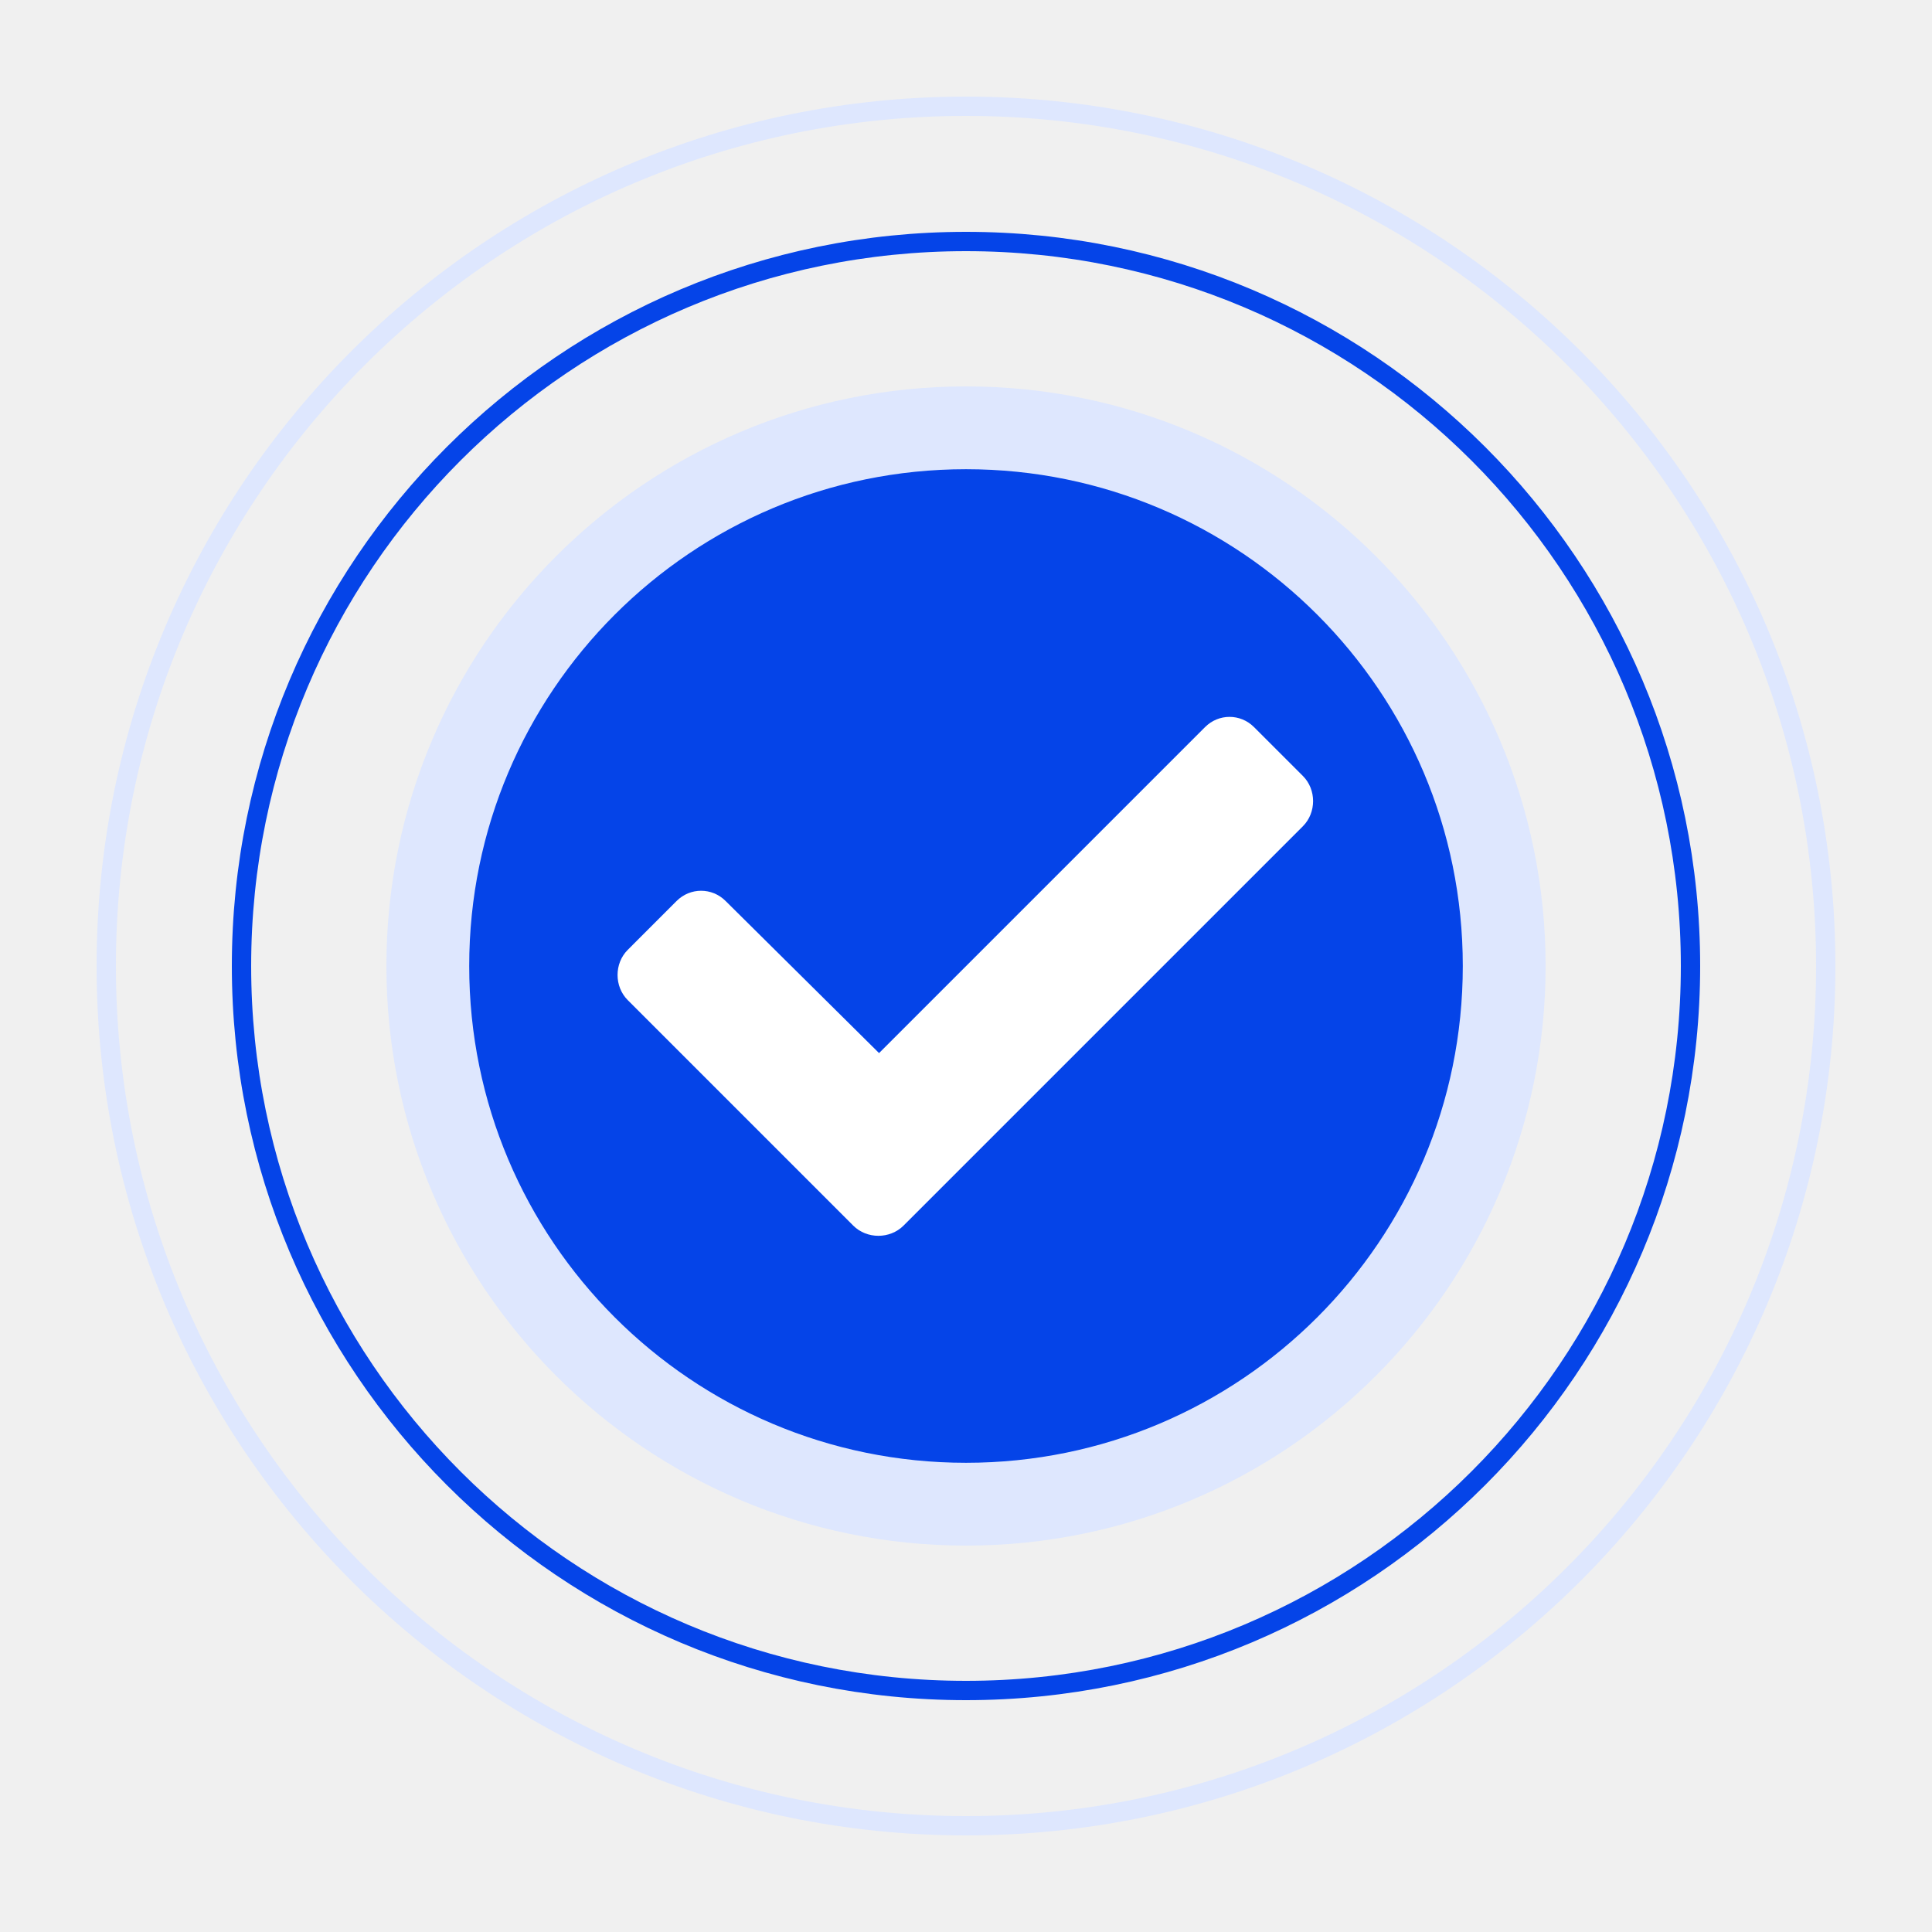
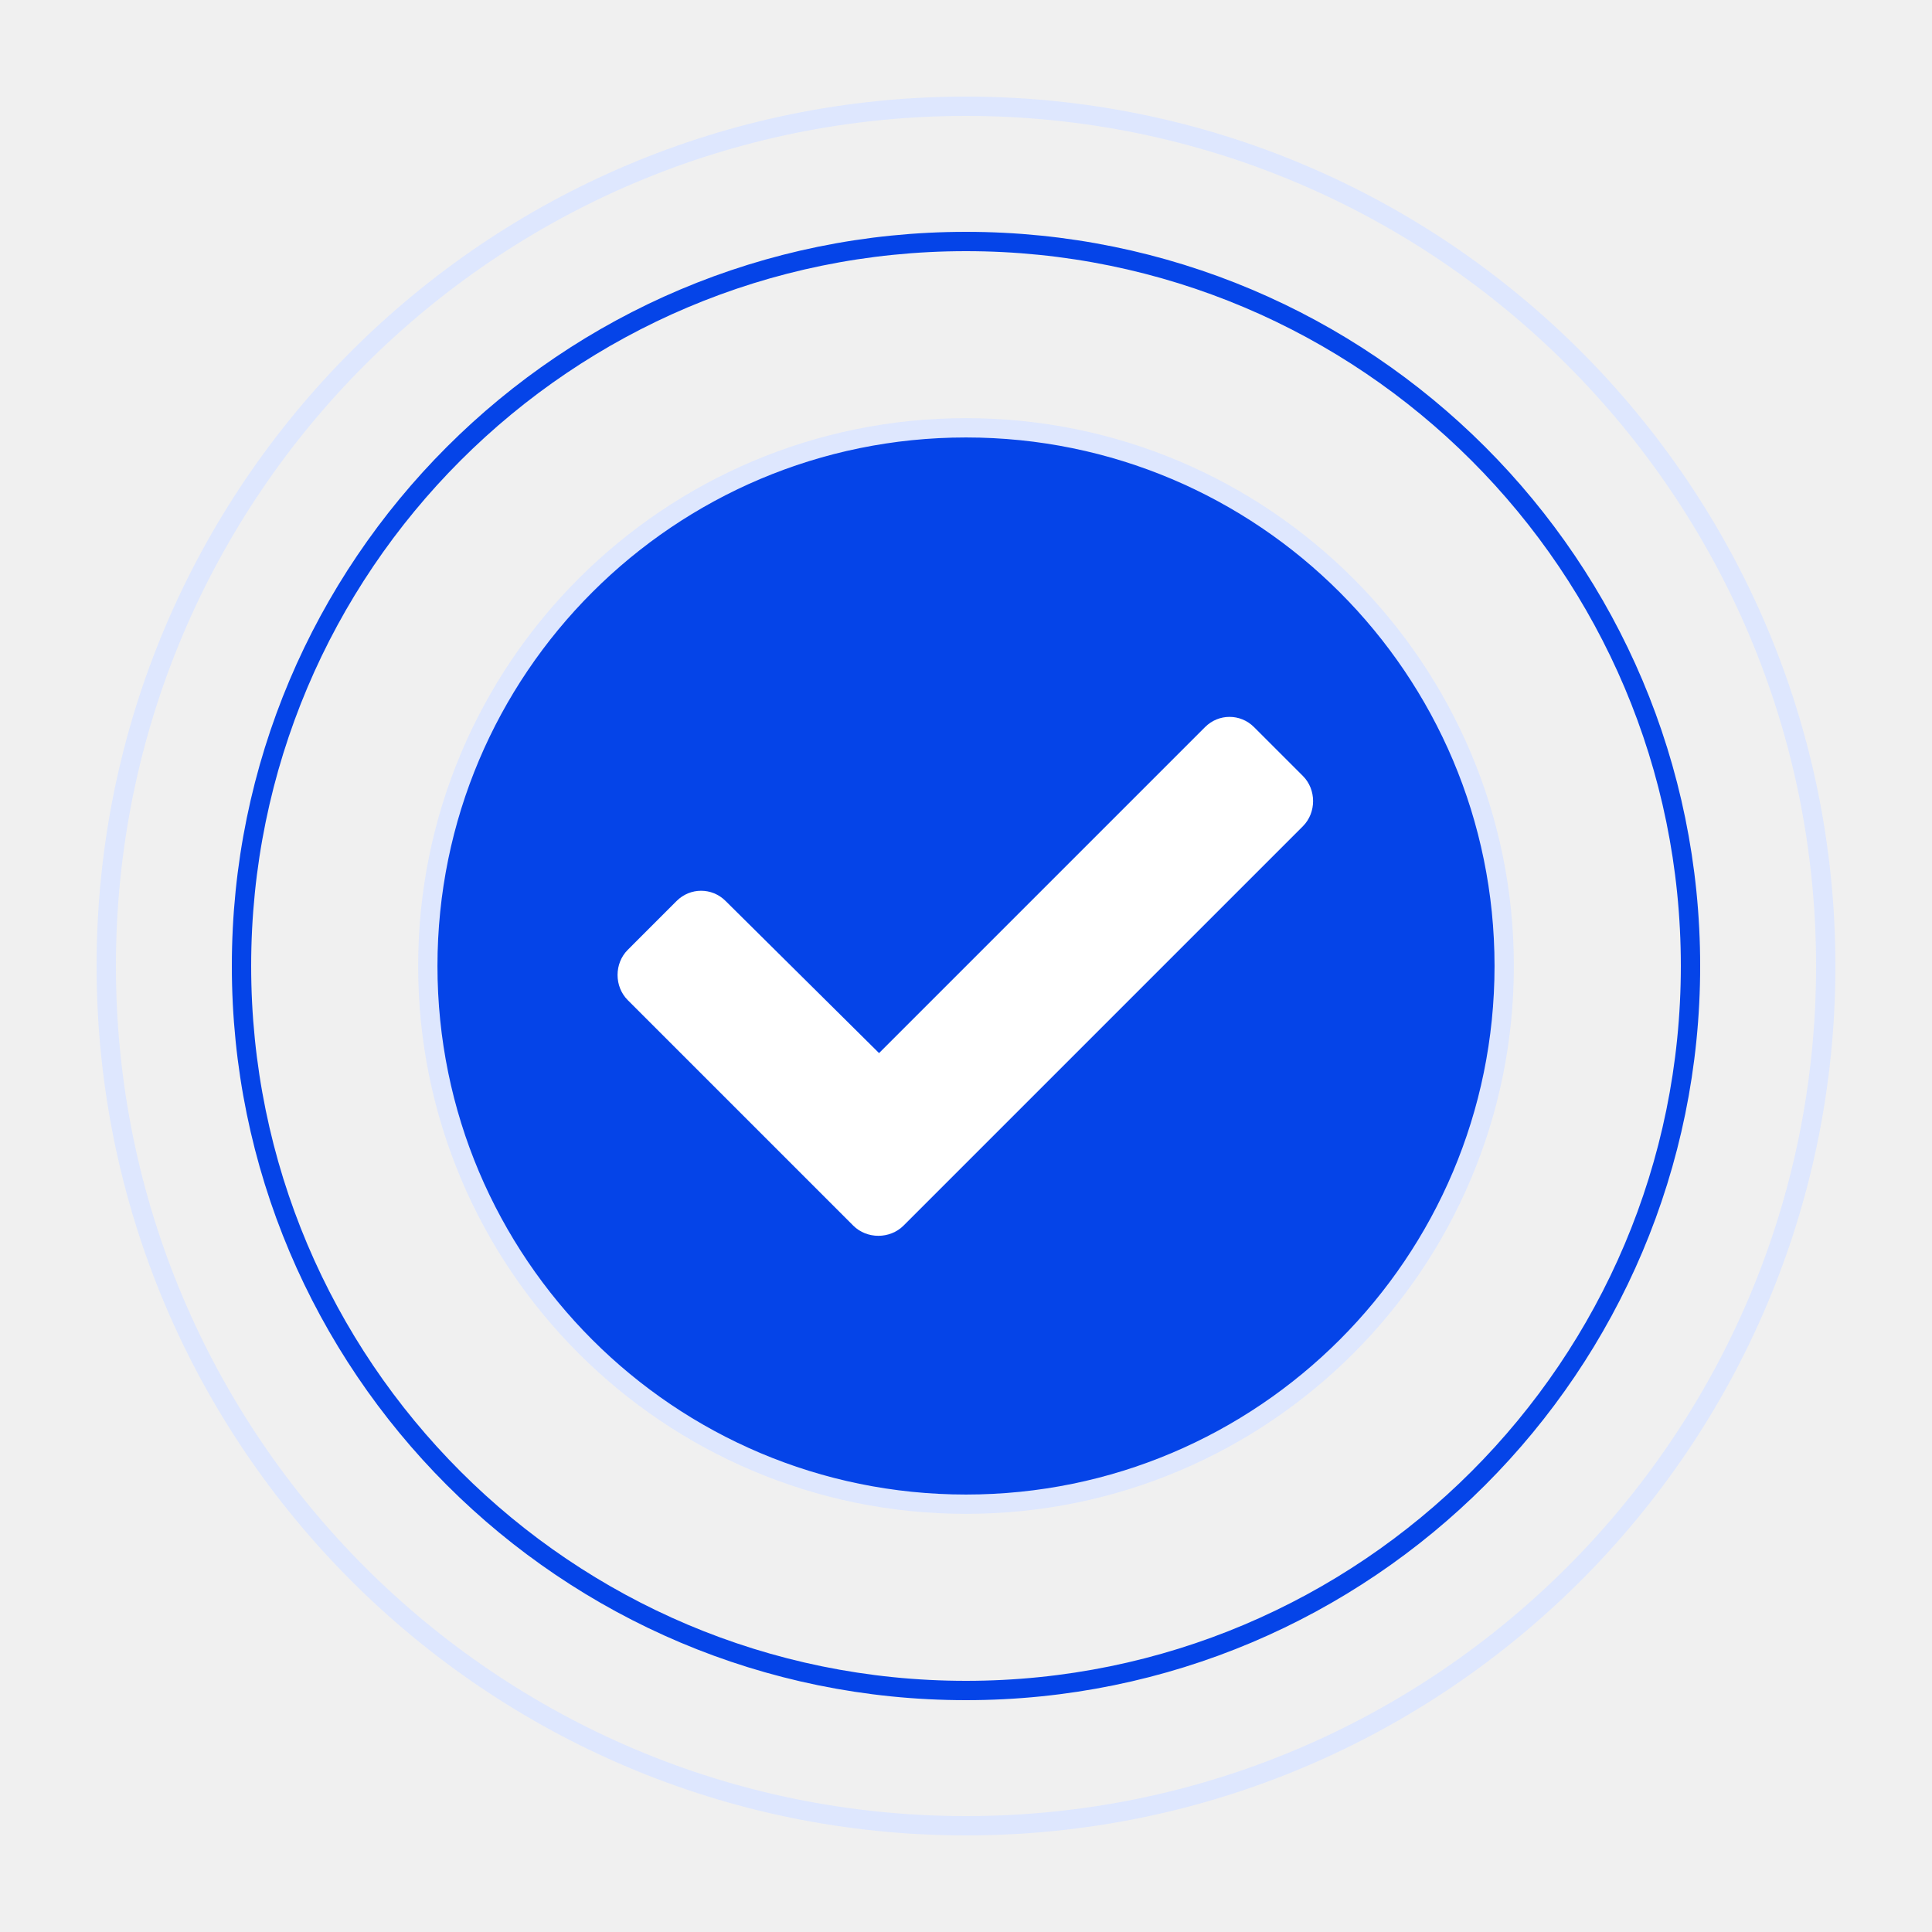
<svg xmlns="http://www.w3.org/2000/svg" width="100" height="100" viewBox="0 0 100 100" fill="none">
-   <circle cx="50" cy="50" r="27.857" fill="#0544E8" stroke="#DEE7FE" stroke-width="4.286" />
+   <circle cx="50" cy="50" r="27.857" fill="#0544E8" stroke="#DEE7FE" strokeWidth="4.286" />
  <circle cx="50" cy="50" r="37.5" stroke="#0544E8" />
  <circle cx="50" cy="50" r="44.5" stroke="#DEE7FE" />
  <path d="M44.164 63.438L32.492 51.766C31.789 51.062 31.789 49.867 32.492 49.164L35.023 46.633C35.727 45.93 36.852 45.93 37.555 46.633L45.5 54.508L62.375 37.633C63.078 36.93 64.203 36.93 64.906 37.633L67.438 40.164C68.141 40.867 68.141 42.062 67.438 42.766L46.766 63.438C46.062 64.141 44.867 64.141 44.164 63.438Z" fill="white" />
</svg>
